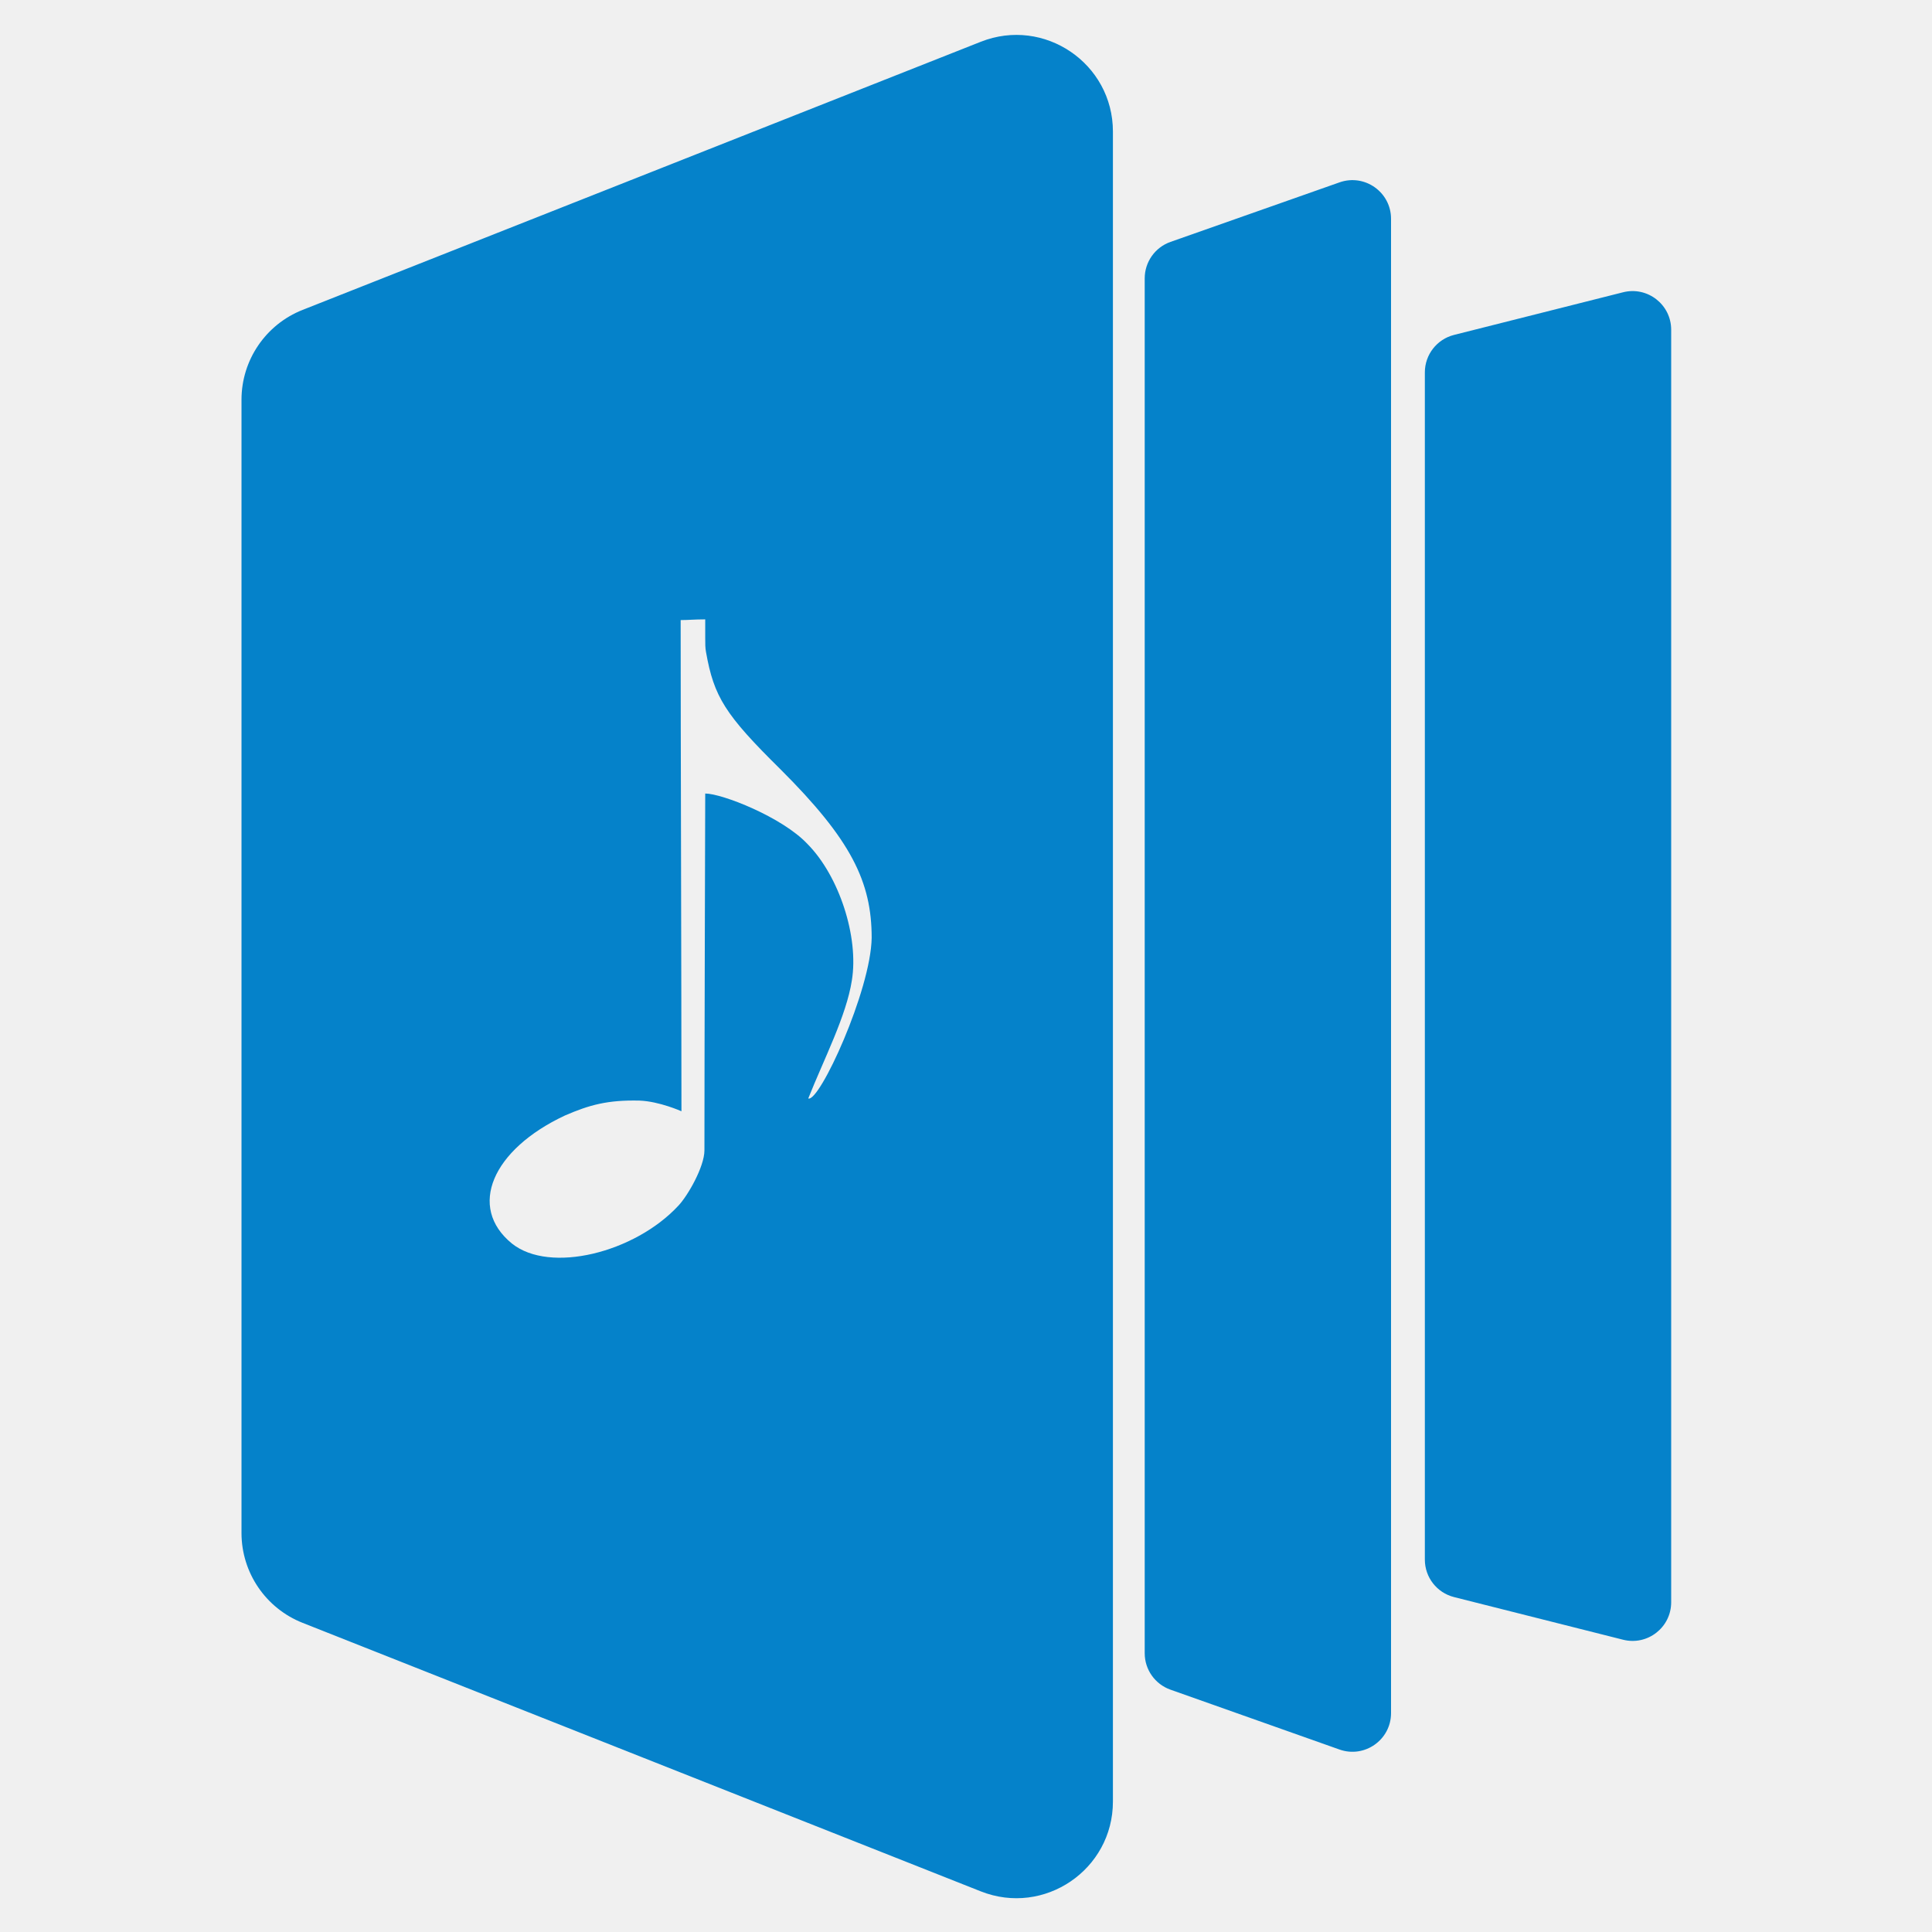
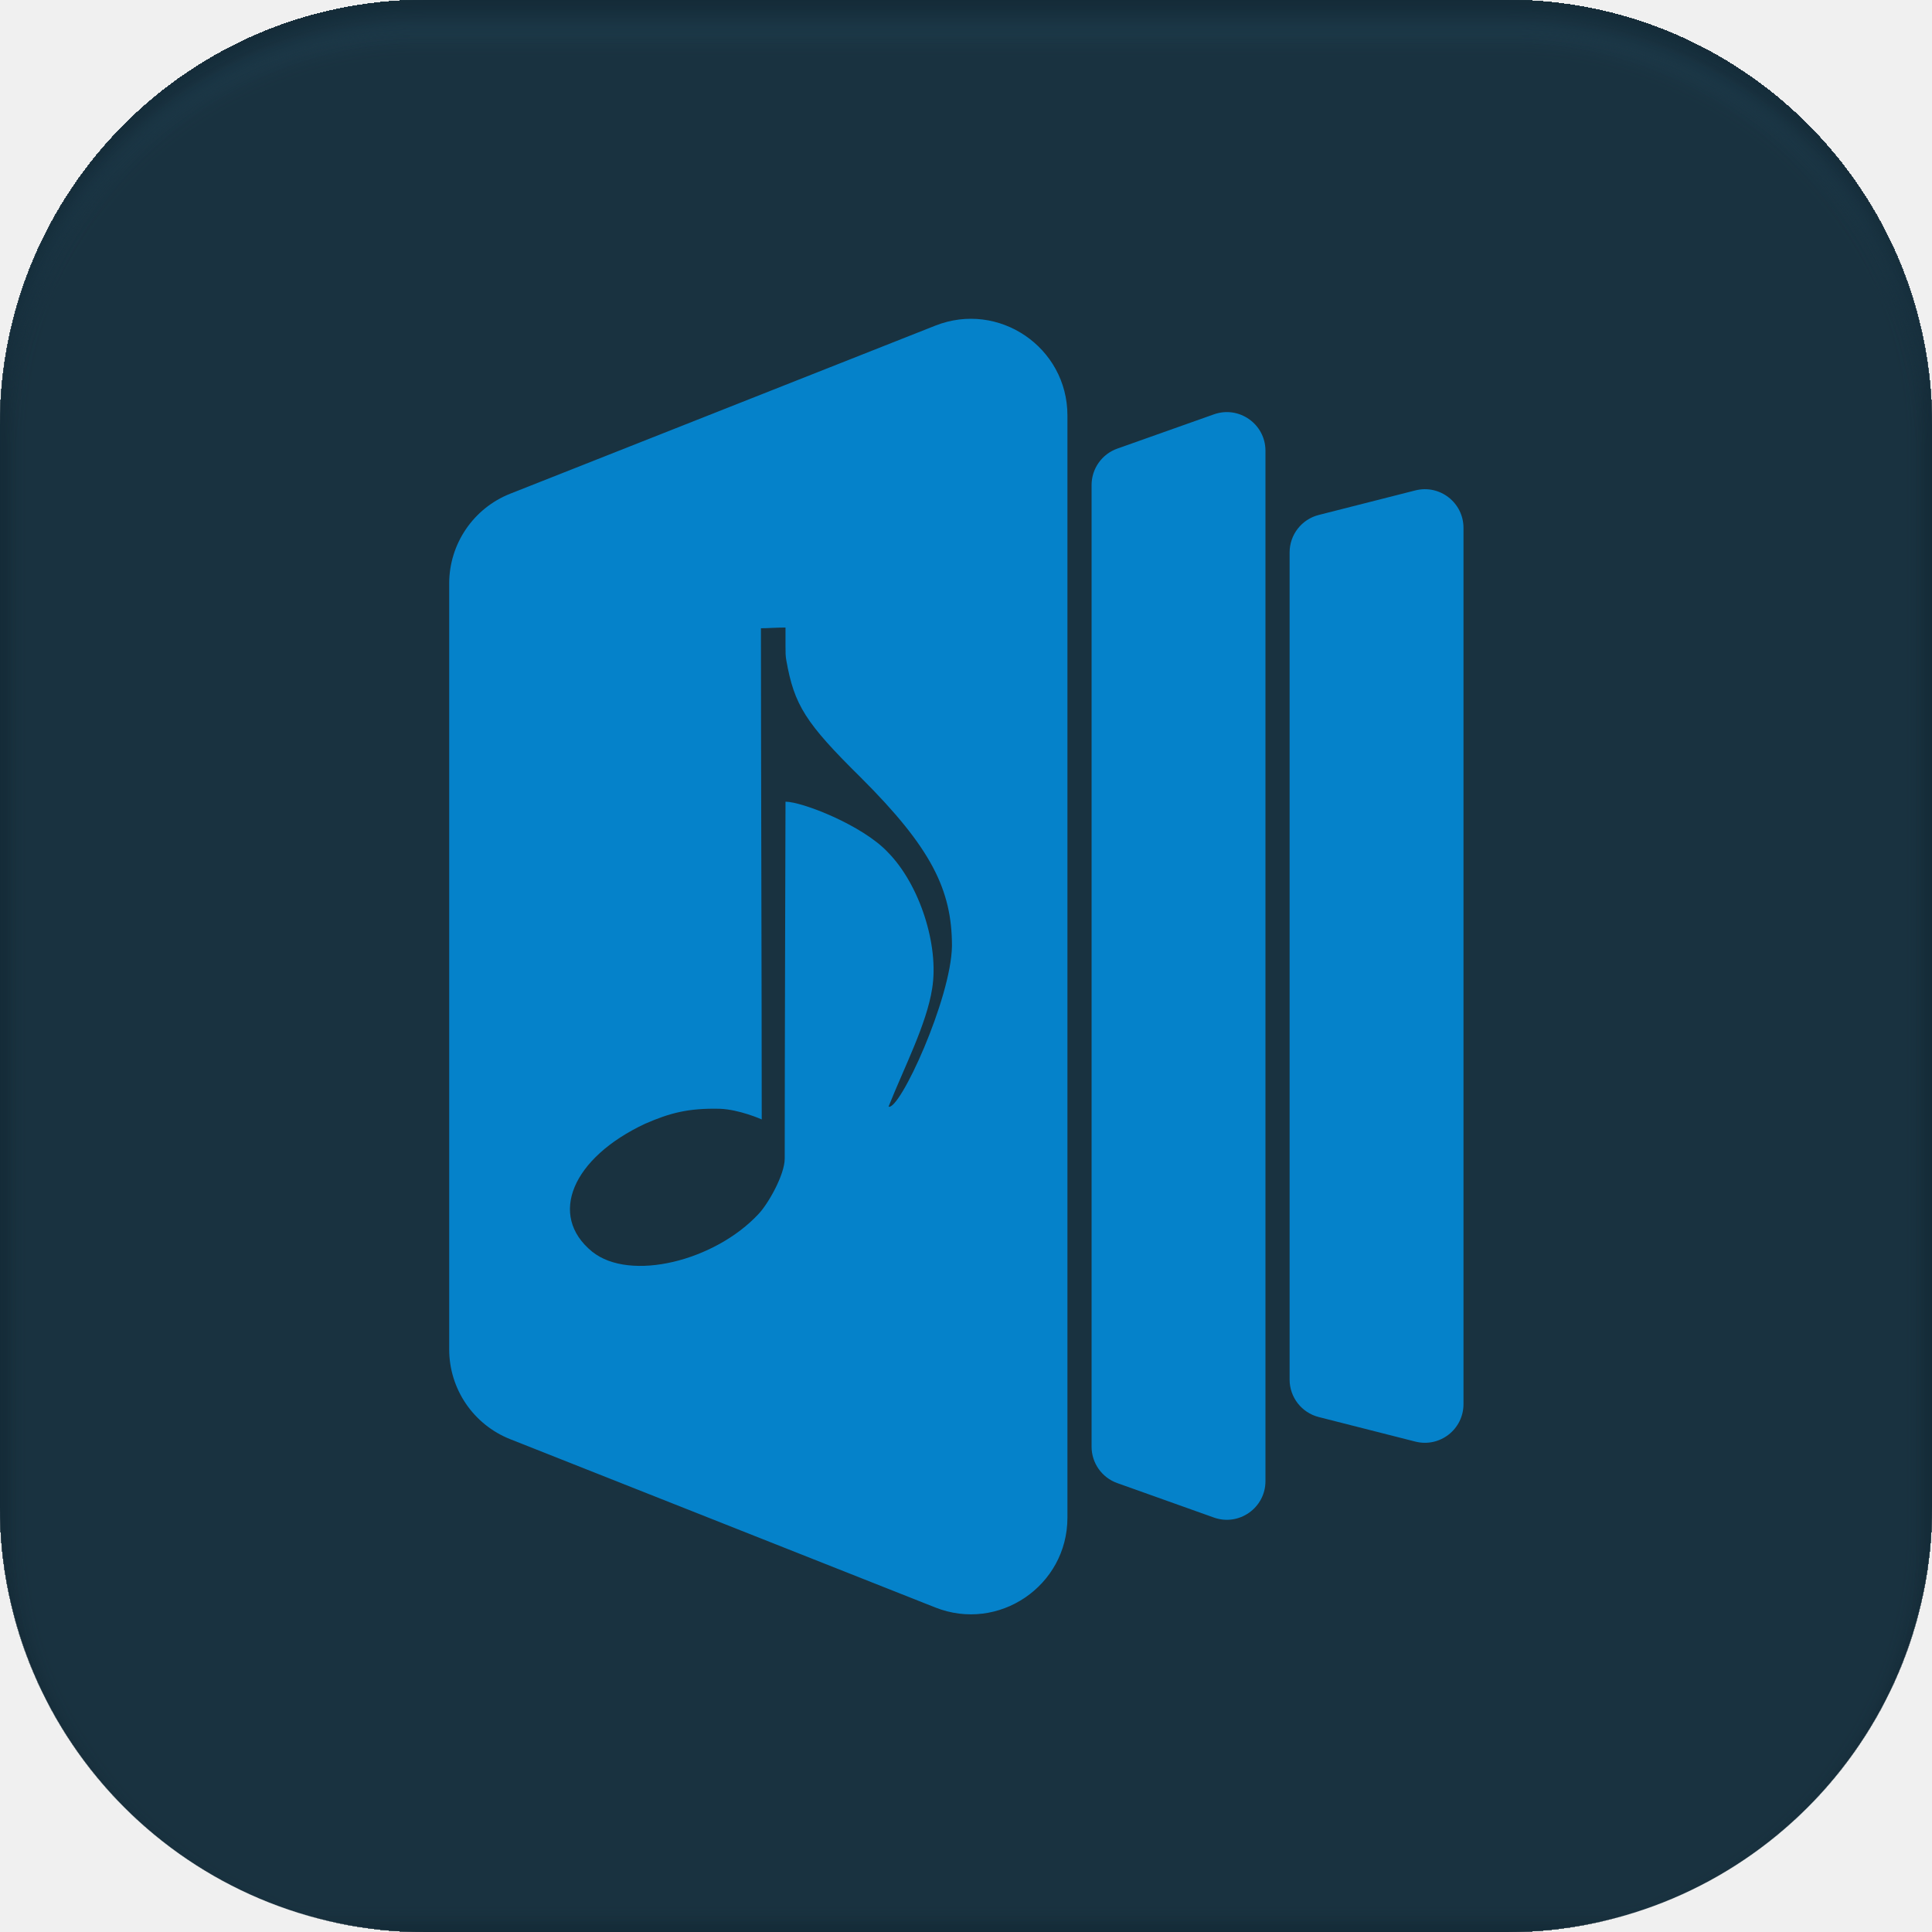
<svg xmlns="http://www.w3.org/2000/svg" width="400" height="400" viewBox="0 0 400 400" fill="none">
-   <g clip-path="url(#clip0_4100_1007)">
-     <path d="M203.065 8.646C216.192 3.456 230.419 13.13 230.419 27.245V372.989C230.419 387.108 216.184 396.782 203.057 391.584L62.638 335.989C55.01 332.969 50 325.597 50 317.393V82.761C50 74.554 55.014 67.18 62.647 64.162L203.065 8.646ZM146.009 128.235C143.711 128.235 142.563 128.381 140.922 128.381C140.922 153.105 141.086 203.436 141.086 230.073C141.086 230.073 136.491 228.013 132.389 227.866C125.825 227.718 122.05 228.748 116.963 230.955C101.866 238.019 96.778 249.94 105.968 257.446C113.845 263.774 131.404 259.359 140.43 249.646C142.399 247.585 145.844 241.552 145.845 238.167C145.845 217.891 146.008 164.461 146.009 164.29C149.455 164.29 161.926 169.146 167.178 174.739C173.742 181.361 177.844 194.017 176.367 202.994C175.218 210.353 170.624 219.183 167.342 227.424C169.639 228.307 180.306 205.055 180.47 194.164C180.47 182.538 176.204 173.856 161.599 159.286C150.112 147.955 147.814 144.276 146.173 135.004C146.009 134.121 146.009 133.385 146.009 132.061V128.235Z" fill="#0582CA" />
-     <path d="M277.342 37.754L242.342 50.083C239.141 51.21 237 54.235 237 57.628V342.285C237 345.674 239.135 348.695 242.329 349.826L277.329 362.221C282.536 364.065 288 360.203 288 354.68V45.3C288 39.782 282.546 35.921 277.342 37.754Z" fill="#0582CA" />
-     <path d="M336.043 60.512L301.043 69.341C297.49 70.238 295 73.434 295 77.099V322.902C295 326.567 297.49 329.763 301.043 330.659L336.043 339.488C341.096 340.763 346 336.943 346 331.731V68.269C346 63.057 341.096 59.237 336.043 60.512Z" fill="#0582CA" />
+   <g filter="url(#filter0_ii_4099_982)">
+     <g clip-path="url(#clip0_4099_982)">
+       <rect width="400" height="400" rx="88" fill="#193240" />
+       <path fill-rule="evenodd" clip-rule="evenodd" d="M193.646 67.421C206.773 62.231 221 71.904 221 86.019V314.214C221 328.333 206.765 338.007 193.638 332.809L105.638 297.969C98.01 294.949 93 287.577 93 279.373V120.811C93 112.604 98.014 105.229 105.646 102.212L193.646 67.421ZM162.631 129.927C160.334 129.927 159.185 130.074 157.544 130.074C157.544 154.798 157.708 205.129 157.708 231.766C157.689 231.757 153.105 229.704 149.011 229.558C142.447 229.41 138.672 230.441 133.585 232.648C118.488 239.712 113.401 251.632 122.591 259.138C130.468 265.466 148.026 261.051 157.052 251.338C159.021 249.277 162.467 243.244 162.467 239.859C162.467 219.55 162.631 165.982 162.631 165.982C166.077 165.982 178.55 170.839 183.801 176.432C190.365 183.054 194.467 195.71 192.99 204.686C191.842 212.045 187.247 220.875 183.965 229.116C186.263 229.997 196.928 206.747 197.093 195.857C197.093 184.231 192.826 175.548 178.221 160.978C166.734 149.647 164.436 145.968 162.795 136.696C162.631 135.813 162.631 135.077 162.631 133.753V129.927Z" fill="#0582CA" />
+       <path d="M251.326 85.786L231.326 92.881C228.133 94.013 226 97.033 226 100.42V299.521C226 302.903 228.127 305.92 231.313 307.056L251.313 314.188C256.522 316.046 262 312.184 262 306.653V93.326C262 87.801 256.533 83.939 251.326 85.786Z" fill="#0582CA" />
+       <path d="M293.029 101.535L273.029 106.618C269.483 107.52 267 110.713 267 114.372V285.628C267 289.287 269.483 292.48 273.029 293.382L293.029 298.465C298.086 299.751 303 295.93 303 290.712V109.288C303 104.07 298.086 100.249 293.029 101.535Z" fill="#0582CA" />
+     </g>
  </g>
  <defs>
-     <clipPath id="clip0_4100_1007">
+     <filter id="filter0_ii_4099_982" x="0" y="0" width="400" height="404" filterUnits="userSpaceOnUse" color-interpolation-filters="sRGB">
+       <feFlood flood-opacity="0" result="BackgroundImageFix" />
+       <feBlend mode="normal" in="SourceGraphic" in2="BackgroundImageFix" result="shape" />
+       <feColorMatrix in="SourceAlpha" type="matrix" values="0 0 0 0 0 0 0 0 0 0 0 0 0 0 0 0 0 0 127 0" result="hardAlpha" />
+       <feOffset dy="4" />
+       <feGaussianBlur stdDeviation="2.5" />
+       <feComposite in2="hardAlpha" operator="arithmetic" k2="-1" k3="1" />
+       <feColorMatrix type="matrix" values="0 0 0 0 0.046 0 0 0 0 0.109 0 0 0 0 0.144 0 0 0 1 0" />
+       <feBlend mode="normal" in2="shape" result="effect1_innerShadow_4099_982" />
+       <feColorMatrix in="SourceAlpha" type="matrix" values="0 0 0 0 0 0 0 0 0 0 0 0 0 0 0 0 0 0 127 0" result="hardAlpha" />
+       <feOffset dy="8" />
+       <feGaussianBlur stdDeviation="2" />
+       <feComposite in2="hardAlpha" operator="arithmetic" k2="-1" k3="1" />
+       <feColorMatrix type="matrix" values="0 0 0 0 0.169 0 0 0 0 0.338 0 0 0 0 0.433 0 0 0 0.25 0" />
+       <feBlend mode="normal" in2="effect1_innerShadow_4099_982" result="effect2_innerShadow_4099_982" />
+     </filter>
+     <clipPath id="clip0_4099_982">
      <rect width="400" height="400" rx="88" fill="white" />
    </clipPath>
  </defs>
</svg>
